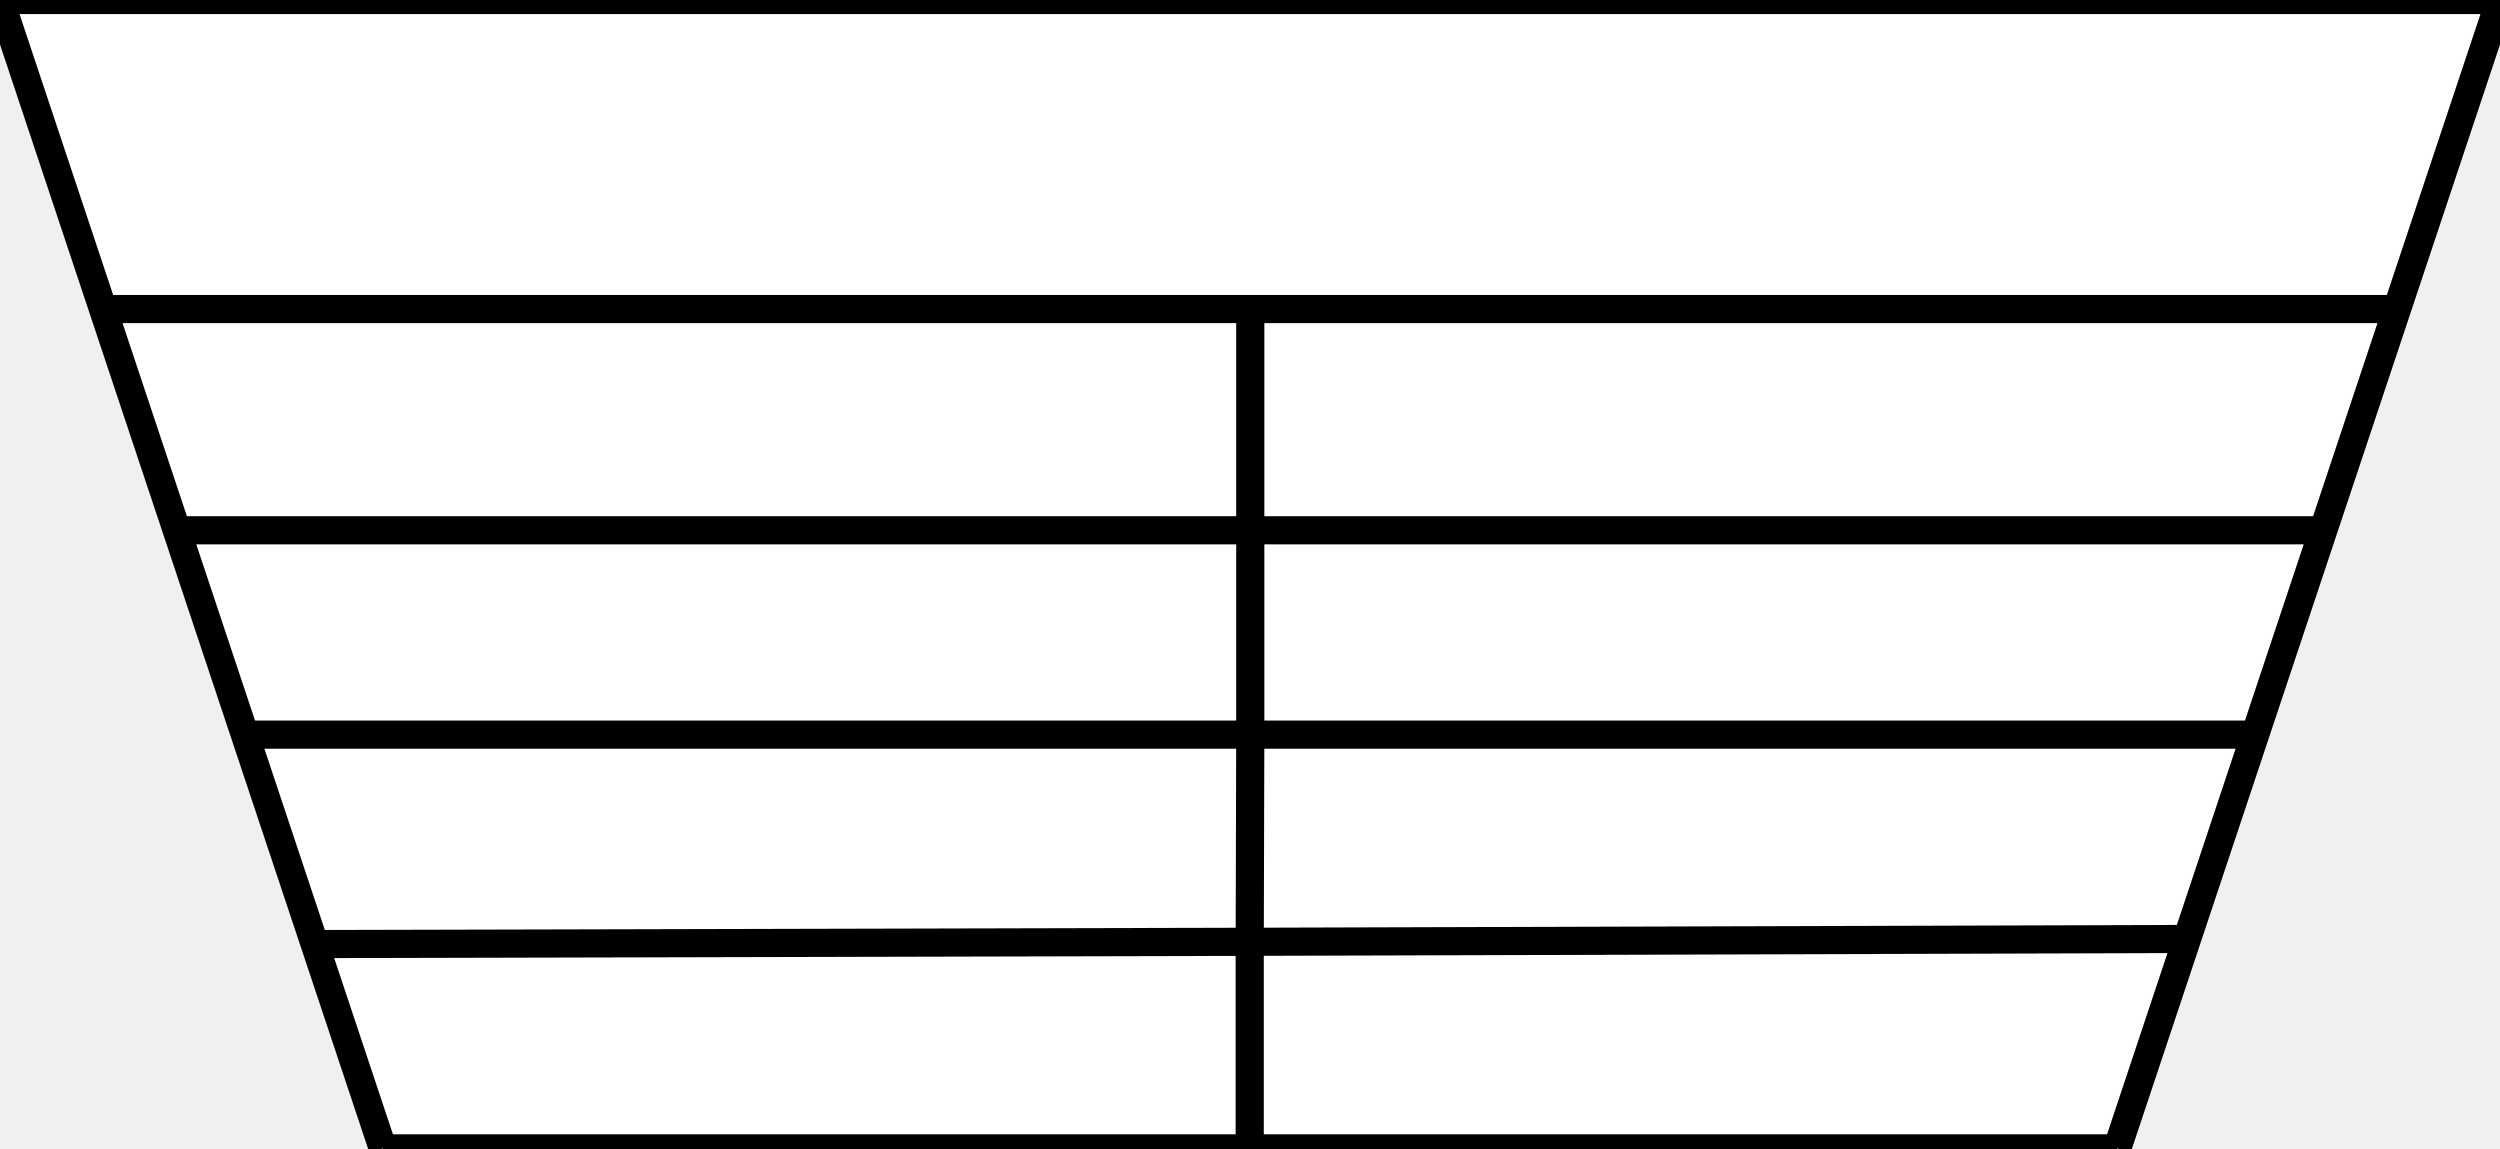
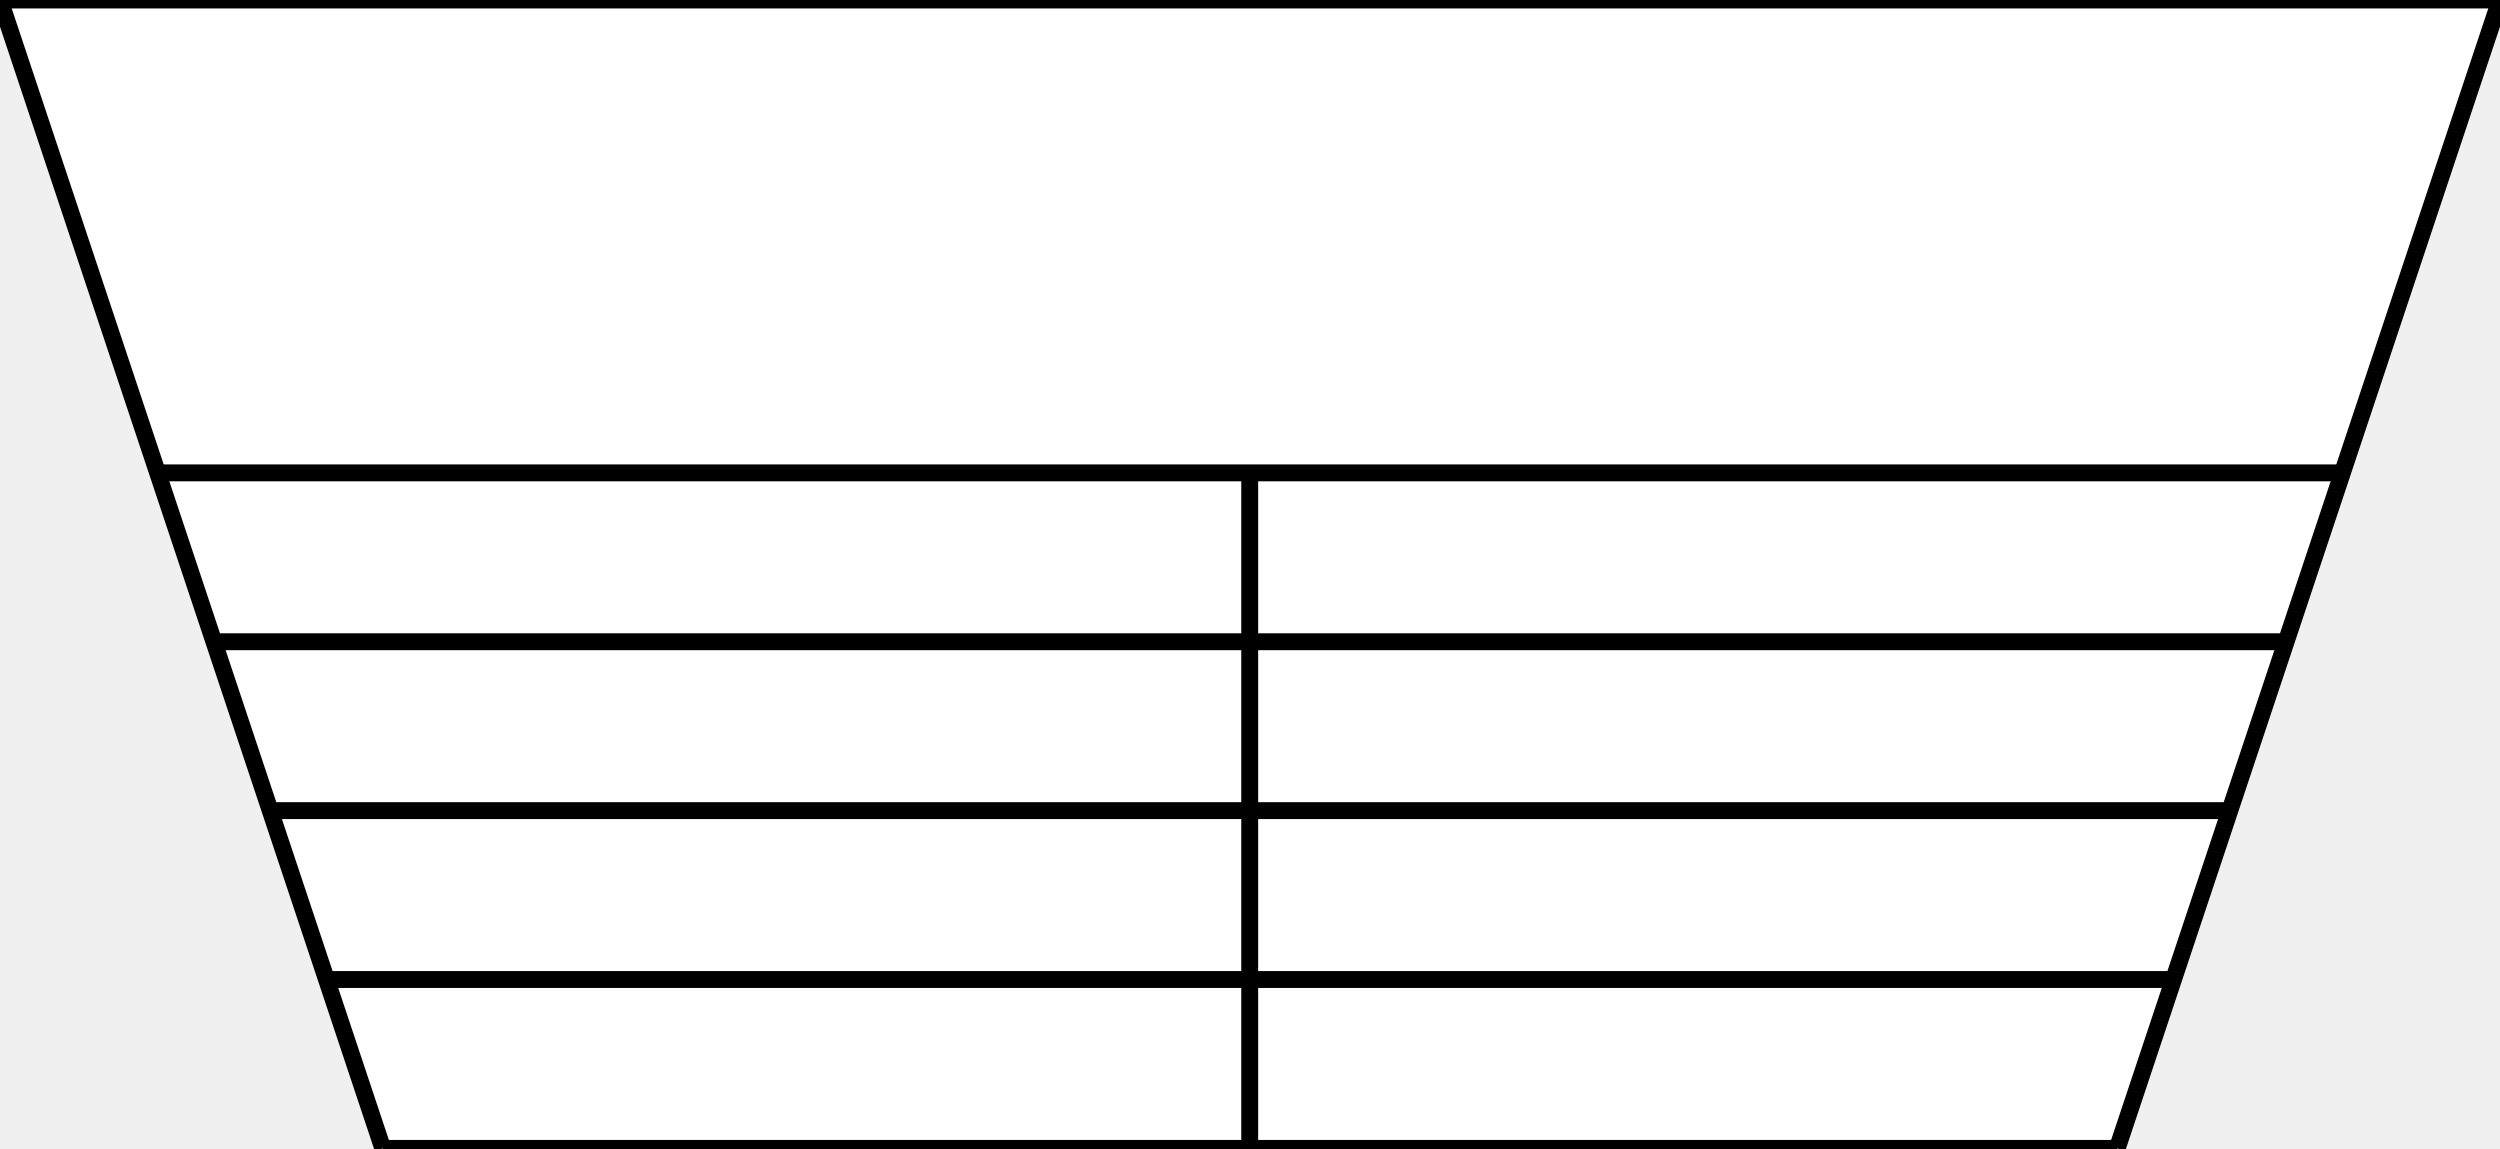
<svg xmlns="http://www.w3.org/2000/svg" version="1.1" id="Calque_1" x="0px" y="0px" viewBox="0 0 444.1 204" style="enable-background:new 0 0 444.1 204;" xml:space="preserve">
  <style type="text/css">
	.st0{fill:#FFFFFF;}
- 	.st1{fill:none;stroke:#000000;stroke-width:5;stroke-miterlimit:10;}
+ 	.st1{fill:none;stroke:#000000;stroke-width:3;stroke-miterlimit:10;}
</style>
  <g id="XMLID_1_">
    <g>
-       <polygon class="st0" points="222,167.3 222,204 68,204 55.9,167.7   " />
-       <polygon class="st0" points="388.5,166.8 376.1,204 222,204 222,167.3   " />
-       <polygon class="st0" points="400.6,130.5 388.5,166.8 222,167.3 222.1,130.5   " />
-       <polygon class="st0" points="222.1,130.5 222,167.3 55.9,167.7 43.5,130.5   " />
-       <polygon class="st0" points="222.1,94.2 222.1,130.5 43.5,130.5 31.4,94.2   " />
-       <polygon class="st0" points="412.7,94.2 400.6,130.5 222.1,130.5 222.1,94.2   " />
-       <polygon class="st0" points="425.8,54.9 412.7,94.2 222.1,94.2 222.1,54.9   " />
-       <polygon class="st0" points="222.1,54.9 222.1,94.2 31.4,94.2 18.3,54.9   " />
-       <polygon class="st0" points="444.1,0 425.8,54.9 222.1,54.9 18.3,54.9 0,0   " />
-     </g>
-     <g>
-       <line class="st1" x1="0" y1="0" x2="444.1" y2="0" />
-       <polyline class="st1" points="68,204 222,204 376.1,204   " />
-       <polyline class="st1" points="0,0 18.3,54.9 31.4,94.2 43.5,130.5 55.9,167.7 68,204   " />
-       <polyline class="st1" points="444.1,0 425.8,54.9 412.7,94.2 400.6,130.5 388.5,166.8 376.1,204   " />
-       <polyline class="st1" points="18.3,54.9 222.1,54.9 425.8,54.9   " />
-       <polyline class="st1" points="222.1,54.9 222.1,94.2 222.1,130.5 222,167.3 222,204   " />
-       <polyline class="st1" points="43.2,130.5 43.5,130.5 222.1,130.5 400.6,130.5 400.9,130.5   " />
-       <polyline class="st1" points="31.4,94.2 222.1,94.2 412.7,94.2   " />
-       <polyline class="st1" points="55.9,167.7 222,167.3 388.5,166.8   " />
+       <g id="XMLID_2_">
+         <g>
+           <polygon class="st0" points="444.1,0 426.1,54 222,54 18,54 0,0     " />
+           <polygon class="st0" points="426.1,54 416.1,84 222,84 222,54     " />
+           <polygon class="st0" points="416.1,84 406.1,114 222,114 222,84     " />
+           <polygon class="st0" points="406.1,114 396.1,144 222,144 222,114     " />
+           <polygon class="st0" points="396.1,144 386.1,174 222,174 222,144     " />
+           <polygon class="st0" points="386.1,174 376.1,204 222,204 222,174     " />
+           <polygon class="st0" points="222,174 222,204 68,204 58,174     " />
+           <polygon class="st0" points="222,144 222,174 58,174 48,144     " />
+           <polygon class="st0" points="222,114 222,144 48,144 38,114     " />
+           <polygon class="st0" points="222,84 222,114 38,114 28,84     " />
+           <polygon class="st0" points="222,54 222,84 28,84 18,54     " />
+         </g>
+         <g>
+           <line class="st1" x1="0" y1="0" x2="444.1" y2="0" />
+           <polyline class="st1" points="68,204 222,204 376.1,204     " />
+           <polyline class="st1" points="0,0 18,54 28,84 38,114 48,144 58,174 68,204     " />
+           <polyline class="st1" points="444.1,0 426.1,54 416.1,84 406.1,114 396.1,144 386.1,174 376.1,204     " />
+           <line class="st1" x1="222" y1="204" x2="222" y2="174" />
+           <polyline class="st1" points="58,174 222,174 386.1,174     " />
+           <line class="st1" x1="222" y1="174" x2="222" y2="144" />
+           <polyline class="st1" points="48,144 222,144 396.1,144     " />
+           <line class="st1" x1="222" y1="144" x2="222" y2="114" />
+           <polyline class="st1" points="38,114 222,114 406.1,114     " />
+         </g>
+       </g>
    </g>
  </g>
+   <line class="st1" x1="222" y1="113" x2="222" y2="83" />
+   <line class="st1" x1="28" y1="84" x2="416.1" y2="84" />
</svg>
